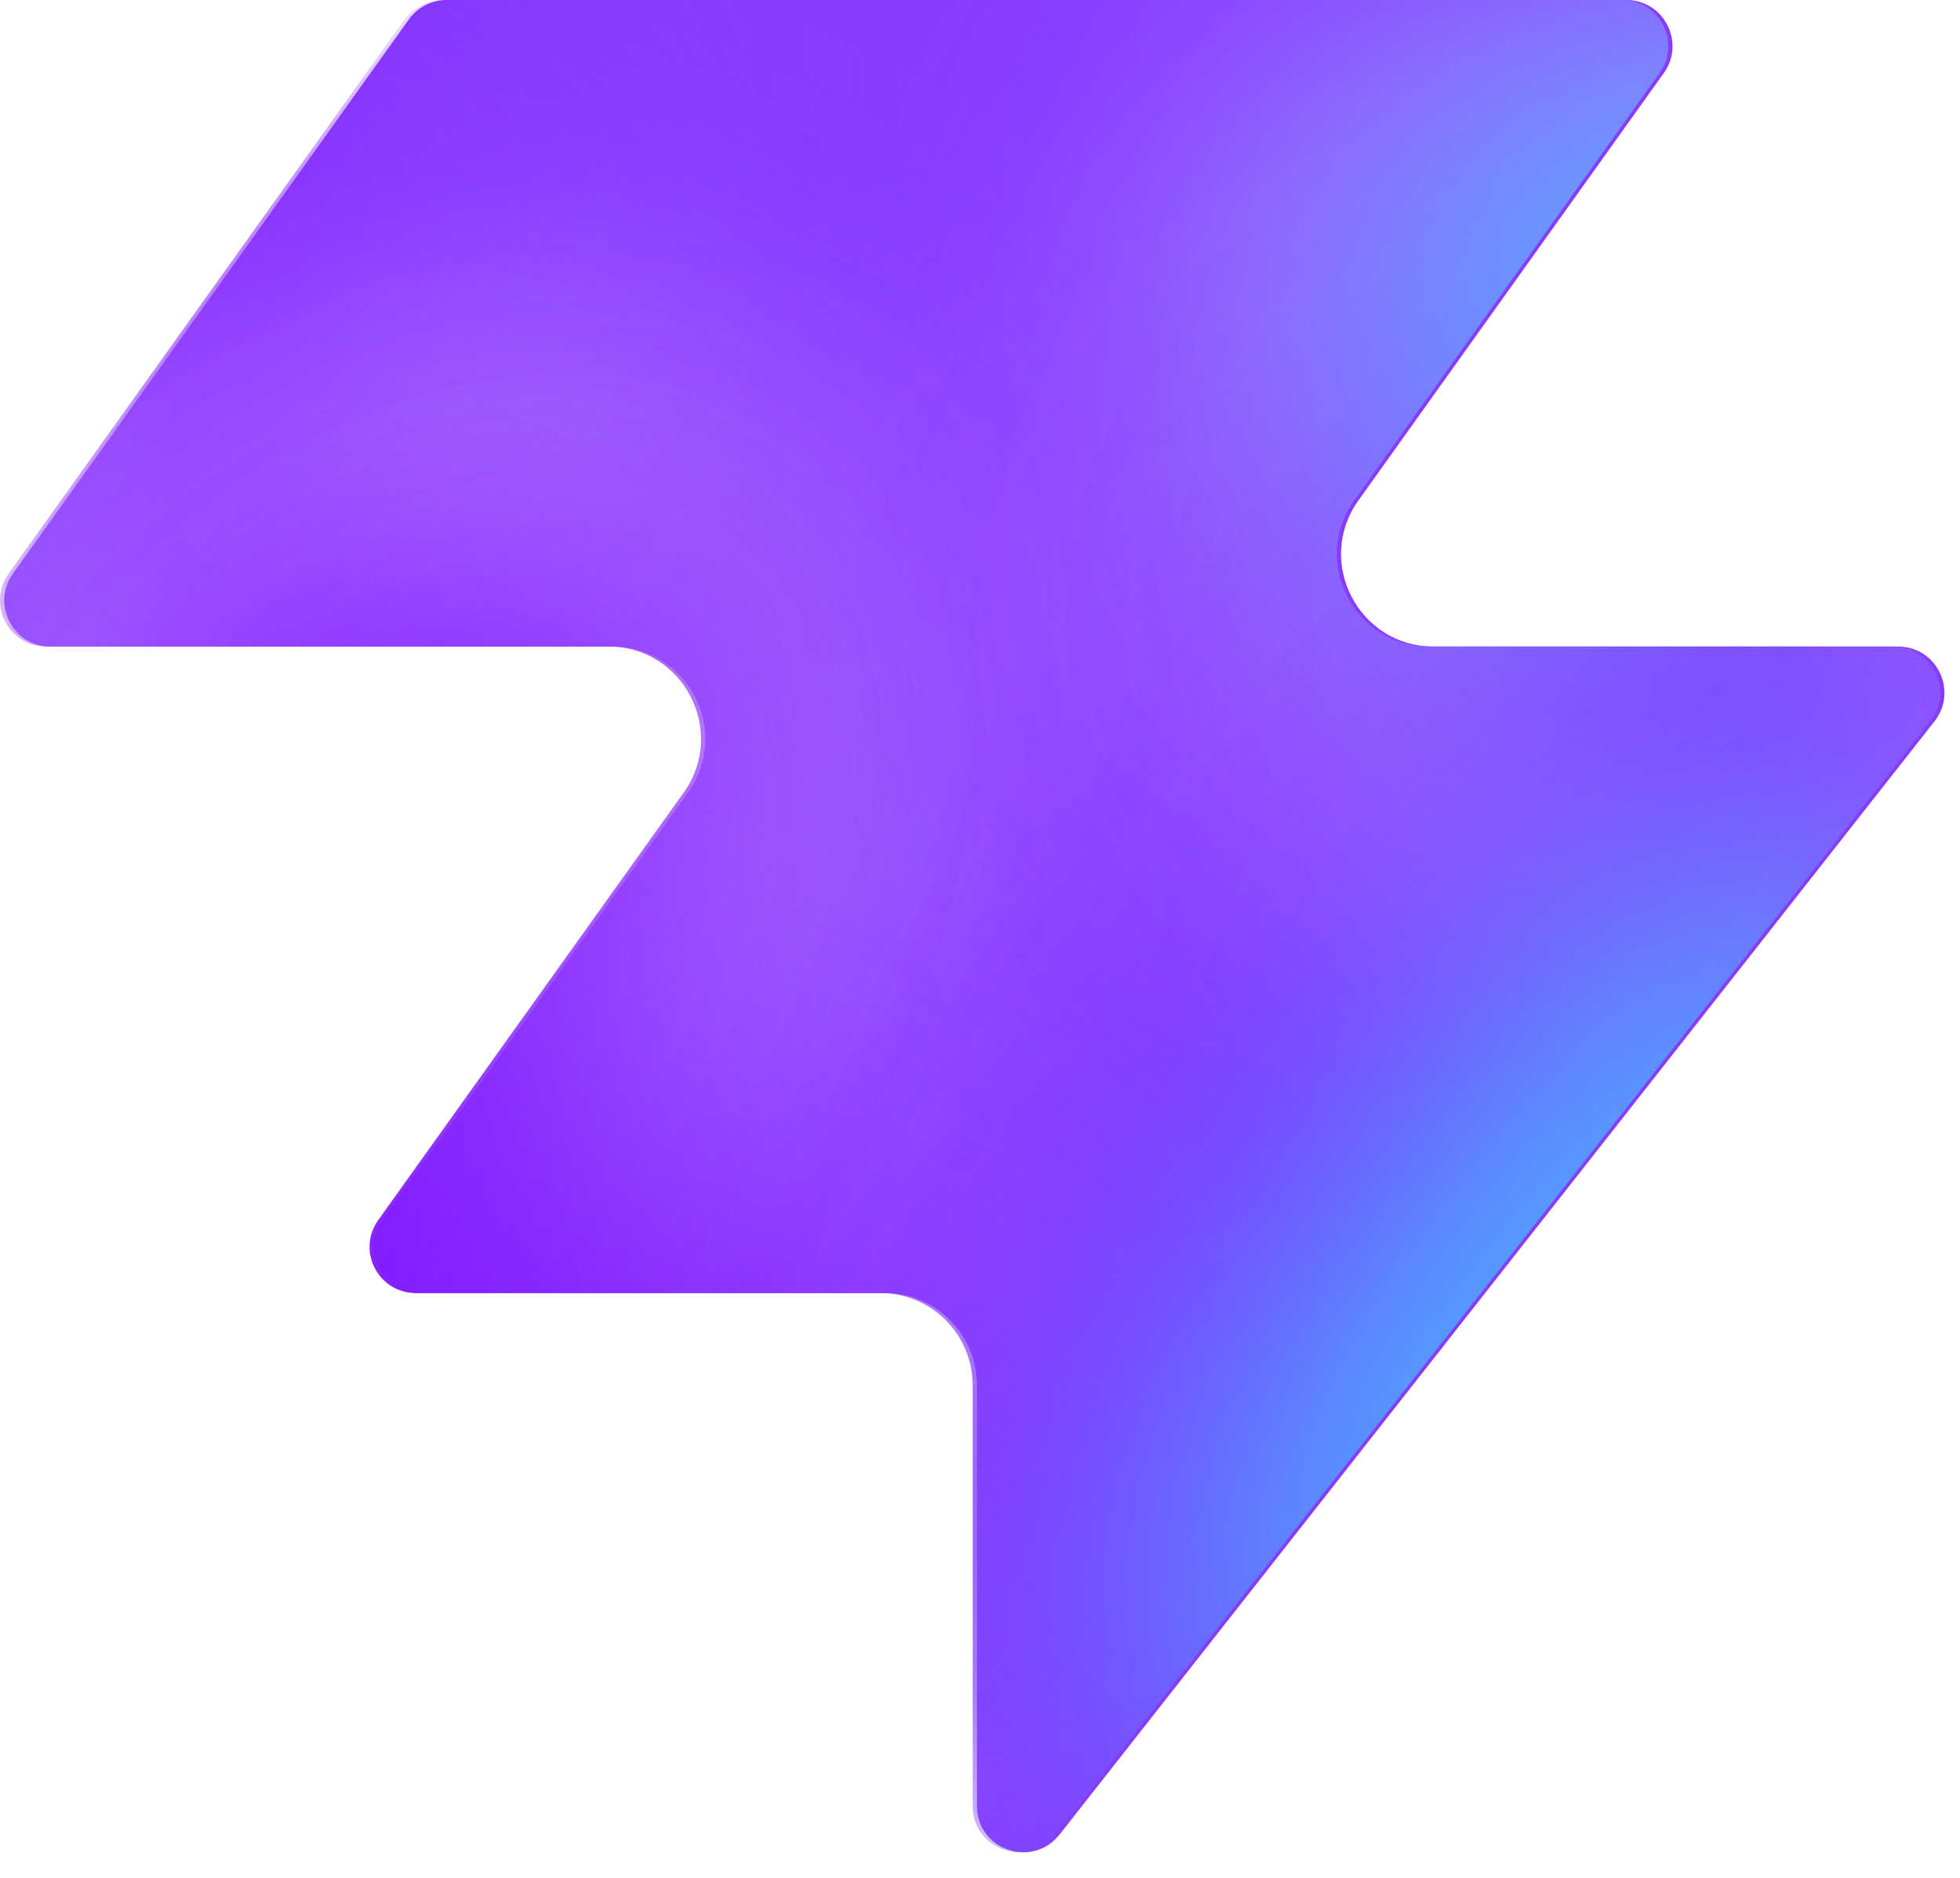
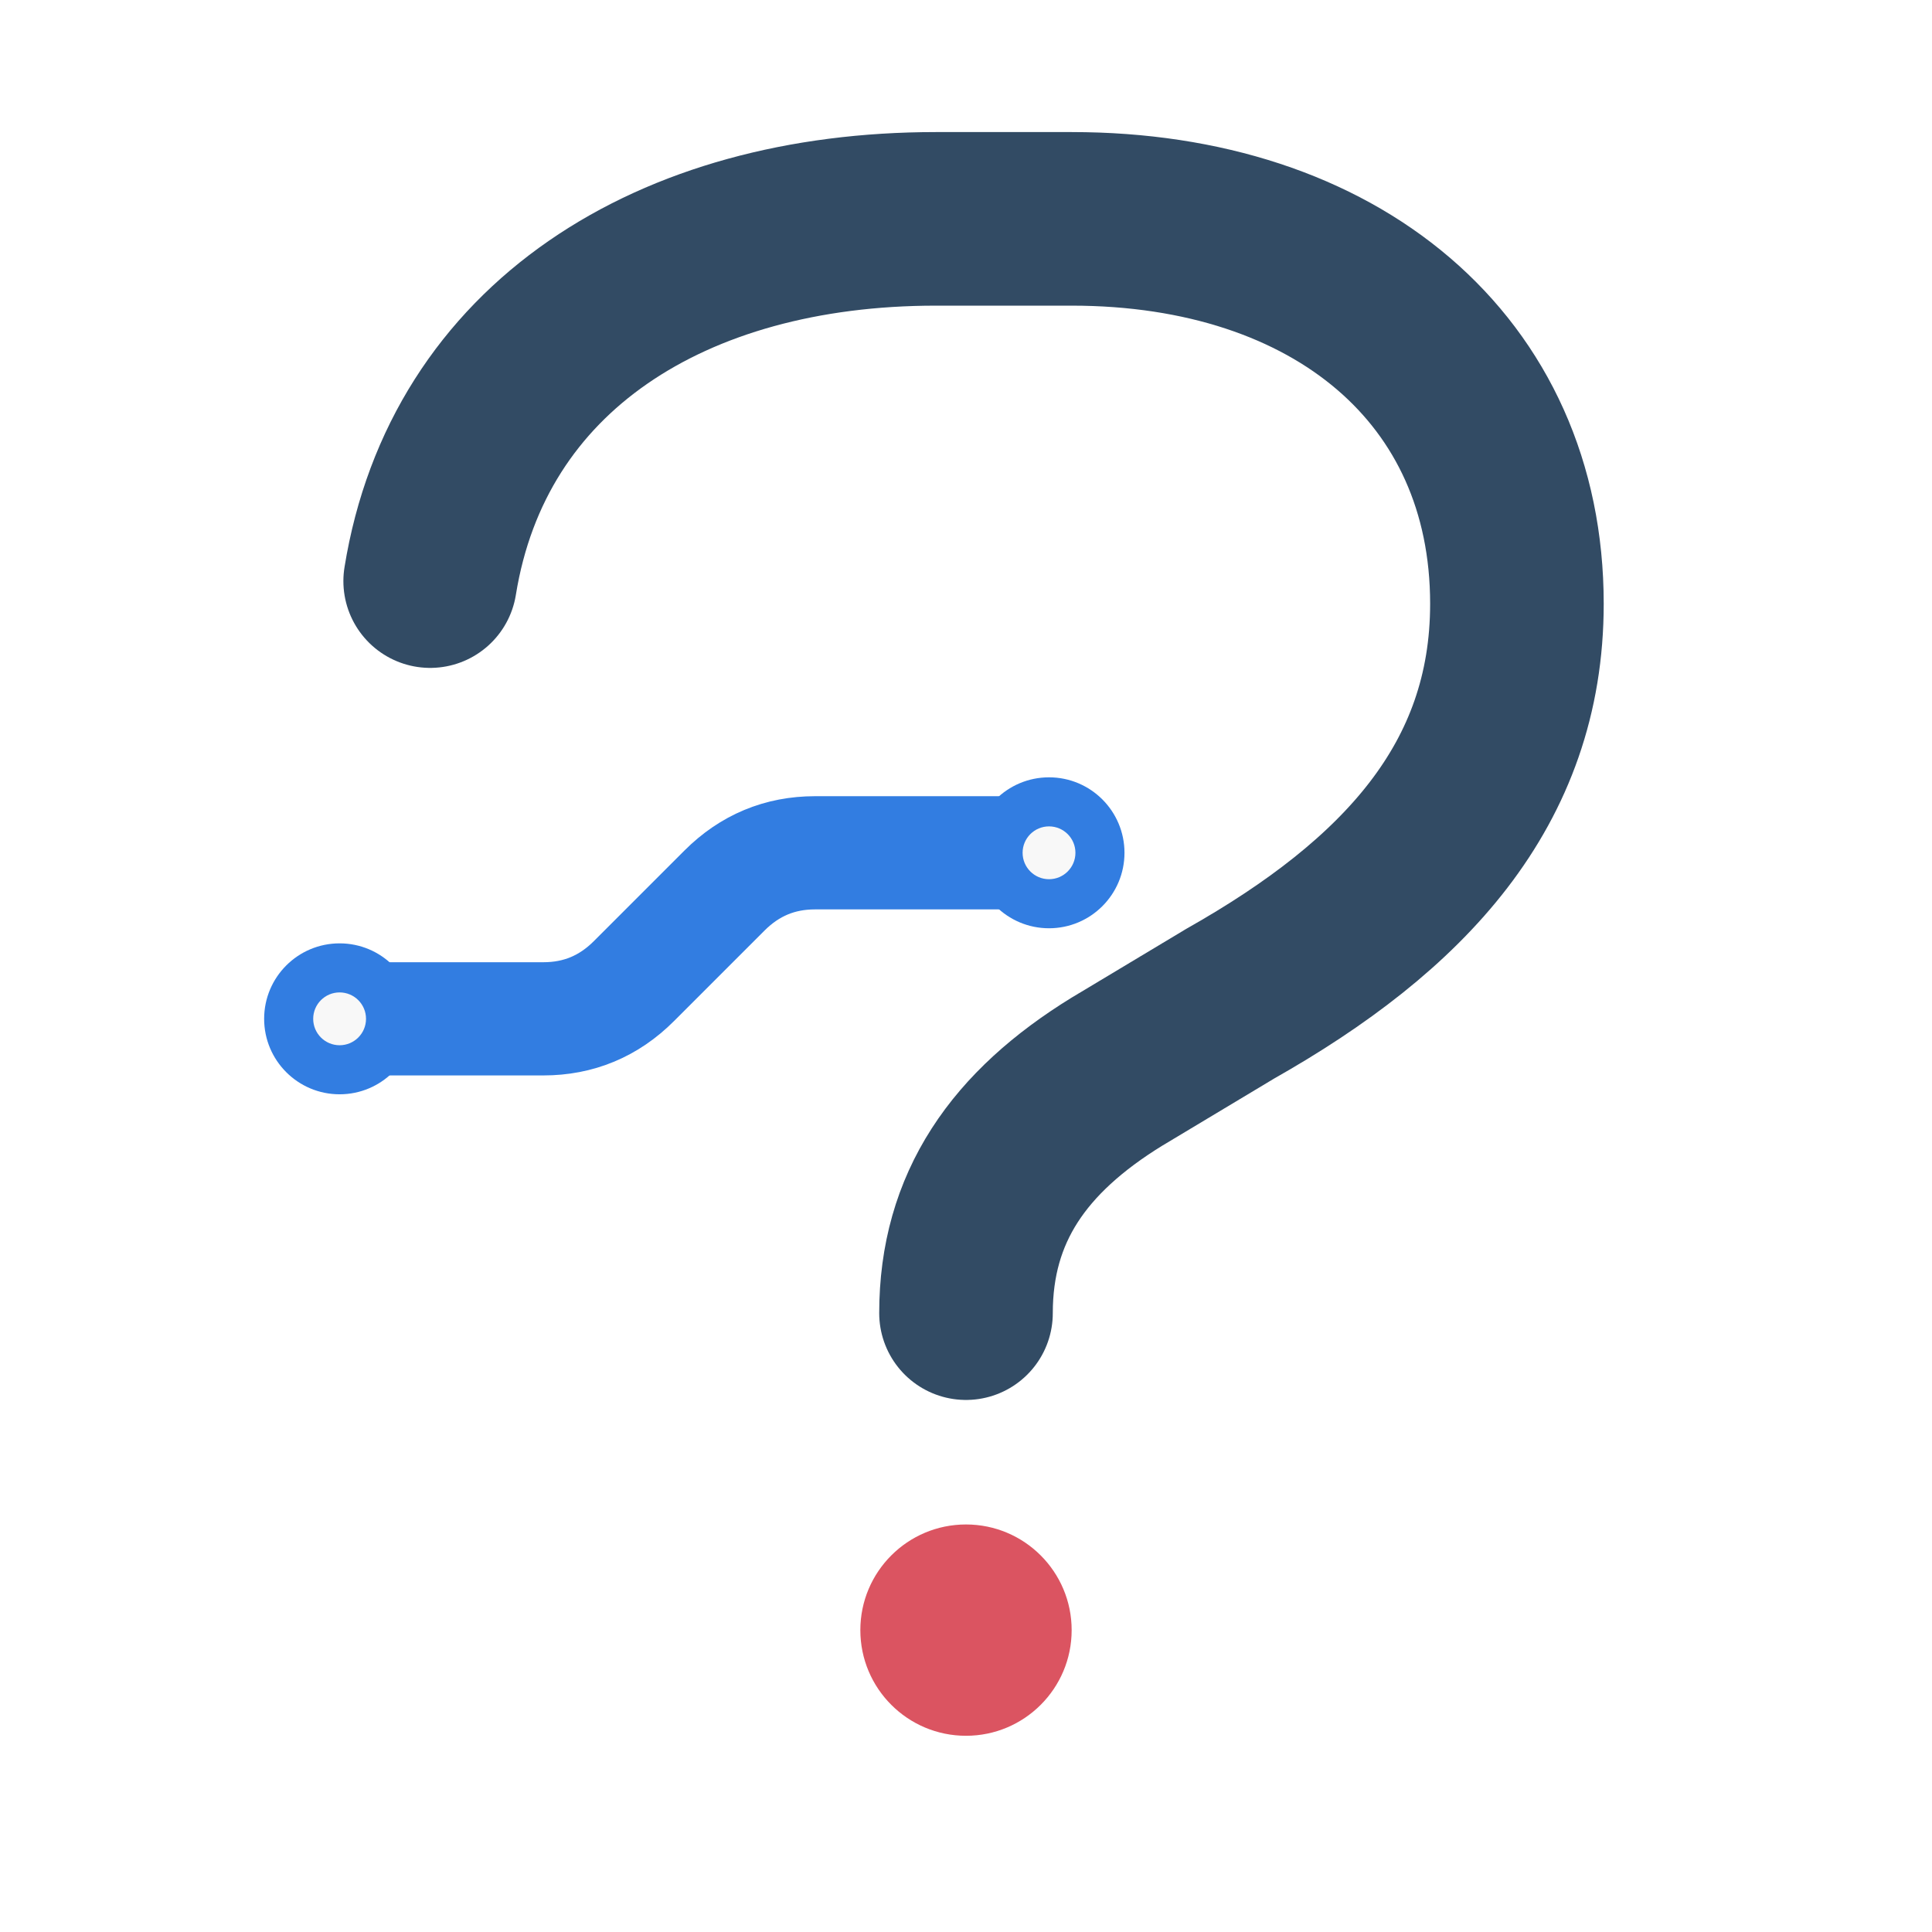
- <svg xmlns="http://www.w3.org/2000/svg" width="48" height="46" fill="none" viewBox="0 0 48 46">
-   <path fill="#863bff" d="M25.946 44.938c-.664.845-2.021.375-2.021-.698V33.937a2.26 2.26 0 0 0-2.262-2.262H10.287c-.92 0-1.456-1.04-.92-1.788l7.48-10.471c1.07-1.497 0-3.578-1.842-3.578H1.237c-.92 0-1.456-1.04-.92-1.788L10.013.474c.214-.297.556-.474.92-.474h28.894c.92 0 1.456 1.04.92 1.788l-7.48 10.471c-1.07 1.498 0 3.579 1.842 3.579h11.377c.943 0 1.473 1.088.89 1.83L25.947 44.94z" style="fill:#863bff;fill:color(display-p3 .525 .23 1);fill-opacity:1" />
-   <mask id="a" width="48" height="46" x="0" y="0" maskUnits="userSpaceOnUse" style="mask-type:alpha">
-     <path fill="#000" d="M25.842 44.938c-.664.844-2.021.375-2.021-.698V33.937a2.26 2.26 0 0 0-2.262-2.262H10.183c-.92 0-1.456-1.04-.92-1.788l7.48-10.471c1.07-1.498 0-3.579-1.842-3.579H1.133c-.92 0-1.456-1.04-.92-1.787L9.91.473c.214-.297.556-.474.92-.474h28.894c.92 0 1.456 1.04.92 1.788l-7.48 10.471c-1.07 1.498 0 3.578 1.842 3.578h11.377c.943 0 1.473 1.088.89 1.832L25.843 44.94z" style="fill:#000;fill-opacity:1" />
-   </mask>
-   <g mask="url(#a)">
-     <g filter="url(#b)">
-       <ellipse cx="5.508" cy="14.704" fill="#ede6ff" rx="5.508" ry="14.704" style="fill:#ede6ff;fill:color(display-p3 .927 .903 1);fill-opacity:1" transform="matrix(.00324 1 1 -.00324 -4.47 31.516)" />
-     </g>
-     <g filter="url(#c)">
-       <ellipse cx="10.399" cy="29.851" fill="#ede6ff" rx="10.399" ry="29.851" style="fill:#ede6ff;fill:color(display-p3 .927 .903 1);fill-opacity:1" transform="matrix(.00324 1 1 -.00324 -39.328 7.883)" />
-     </g>
-     <g filter="url(#d)">
-       <ellipse cx="5.508" cy="30.487" fill="#7e14ff" rx="5.508" ry="30.487" style="fill:#7e14ff;fill:color(display-p3 .492 .077 1);fill-opacity:1" transform="rotate(89.814 -25.913 -14.639)scale(1 -1)" />
-     </g>
-     <g filter="url(#e)">
-       <ellipse cx="5.508" cy="30.599" fill="#7e14ff" rx="5.508" ry="30.599" style="fill:#7e14ff;fill:color(display-p3 .492 .077 1);fill-opacity:1" transform="rotate(89.814 -32.644 -3.334)scale(1 -1)" />
-     </g>
-     <g filter="url(#f)">
-       <ellipse cx="5.508" cy="30.599" fill="#7e14ff" rx="5.508" ry="30.599" style="fill:#7e14ff;fill:color(display-p3 .492 .077 1);fill-opacity:1" transform="matrix(.00324 1 1 -.00324 -34.34 30.47)" />
-     </g>
-     <g filter="url(#g)">
-       <ellipse cx="14.072" cy="22.078" fill="#ede6ff" rx="14.072" ry="22.078" style="fill:#ede6ff;fill:color(display-p3 .927 .903 1);fill-opacity:1" transform="rotate(93.35 24.506 48.493)scale(-1 1)" />
-     </g>
-     <g filter="url(#h)">
-       <ellipse cx="3.47" cy="21.501" fill="#7e14ff" rx="3.47" ry="21.501" style="fill:#7e14ff;fill:color(display-p3 .492 .077 1);fill-opacity:1" transform="rotate(89.009 28.708 47.59)scale(-1 1)" />
-     </g>
-     <g filter="url(#i)">
-       <ellipse cx="3.47" cy="21.501" fill="#7e14ff" rx="3.47" ry="21.501" style="fill:#7e14ff;fill:color(display-p3 .492 .077 1);fill-opacity:1" transform="rotate(89.009 28.708 47.59)scale(-1 1)" />
-     </g>
-     <g filter="url(#j)">
-       <ellipse cx=".387" cy="8.972" fill="#7e14ff" rx="4.407" ry="29.108" style="fill:#7e14ff;fill:color(display-p3 .492 .077 1);fill-opacity:1" transform="rotate(39.51 .387 8.972)" />
-     </g>
-     <g filter="url(#k)">
-       <ellipse cx="47.523" cy="-6.092" fill="#7e14ff" rx="4.407" ry="29.108" style="fill:#7e14ff;fill:color(display-p3 .492 .077 1);fill-opacity:1" transform="rotate(37.892 47.523 -6.092)" />
-     </g>
-     <g filter="url(#l)">
-       <ellipse cx="41.412" cy="6.333" fill="#47bfff" rx="5.971" ry="9.665" style="fill:#47bfff;fill:color(display-p3 .28 .748 1);fill-opacity:1" transform="rotate(37.892 41.412 6.333)" />
-     </g>
-     <g filter="url(#m)">
-       <ellipse cx="-1.879" cy="38.332" fill="#7e14ff" rx="4.407" ry="29.108" style="fill:#7e14ff;fill:color(display-p3 .492 .077 1);fill-opacity:1" transform="rotate(37.892 -1.88 38.332)" />
-     </g>
-     <g filter="url(#n)">
-       <ellipse cx="-1.879" cy="38.332" fill="#7e14ff" rx="4.407" ry="29.108" style="fill:#7e14ff;fill:color(display-p3 .492 .077 1);fill-opacity:1" transform="rotate(37.892 -1.88 38.332)" />
-     </g>
-     <g filter="url(#o)">
-       <ellipse cx="35.651" cy="29.907" fill="#7e14ff" rx="4.407" ry="29.108" style="fill:#7e14ff;fill:color(display-p3 .492 .077 1);fill-opacity:1" transform="rotate(37.892 35.651 29.907)" />
-     </g>
-     <g filter="url(#p)">
-       <ellipse cx="38.418" cy="32.4" fill="#47bfff" rx="5.971" ry="15.297" style="fill:#47bfff;fill:color(display-p3 .28 .748 1);fill-opacity:1" transform="rotate(37.892 38.418 32.4)" />
-     </g>
-   </g>
-   <defs>
-     <filter id="b" width="60.045" height="41.654" x="-19.77" y="16.149" color-interpolation-filters="sRGB" filterUnits="userSpaceOnUse">
-       <feFlood flood-opacity="0" result="BackgroundImageFix" />
-       <feBlend in="SourceGraphic" in2="BackgroundImageFix" result="shape" />
-       <feGaussianBlur result="effect1_foregroundBlur_2002_17158" stdDeviation="7.659" />
-     </filter>
-     <filter id="c" width="90.34" height="51.437" x="-54.613" y="-7.533" color-interpolation-filters="sRGB" filterUnits="userSpaceOnUse">
-       <feFlood flood-opacity="0" result="BackgroundImageFix" />
-       <feBlend in="SourceGraphic" in2="BackgroundImageFix" result="shape" />
-       <feGaussianBlur result="effect1_foregroundBlur_2002_17158" stdDeviation="7.659" />
-     </filter>
-     <filter id="d" width="79.355" height="29.4" x="-49.64" y="2.03" color-interpolation-filters="sRGB" filterUnits="userSpaceOnUse">
-       <feFlood flood-opacity="0" result="BackgroundImageFix" />
-       <feBlend in="SourceGraphic" in2="BackgroundImageFix" result="shape" />
-       <feGaussianBlur result="effect1_foregroundBlur_2002_17158" stdDeviation="4.596" />
-     </filter>
-     <filter id="e" width="79.579" height="29.4" x="-45.045" y="20.029" color-interpolation-filters="sRGB" filterUnits="userSpaceOnUse">
-       <feFlood flood-opacity="0" result="BackgroundImageFix" />
-       <feBlend in="SourceGraphic" in2="BackgroundImageFix" result="shape" />
-       <feGaussianBlur result="effect1_foregroundBlur_2002_17158" stdDeviation="4.596" />
-     </filter>
-     <filter id="f" width="79.579" height="29.4" x="-43.513" y="21.178" color-interpolation-filters="sRGB" filterUnits="userSpaceOnUse">
-       <feFlood flood-opacity="0" result="BackgroundImageFix" />
-       <feBlend in="SourceGraphic" in2="BackgroundImageFix" result="shape" />
-       <feGaussianBlur result="effect1_foregroundBlur_2002_17158" stdDeviation="4.596" />
-     </filter>
-     <filter id="g" width="74.749" height="58.852" x="15.756" y="-17.901" color-interpolation-filters="sRGB" filterUnits="userSpaceOnUse">
-       <feFlood flood-opacity="0" result="BackgroundImageFix" />
-       <feBlend in="SourceGraphic" in2="BackgroundImageFix" result="shape" />
-       <feGaussianBlur result="effect1_foregroundBlur_2002_17158" stdDeviation="7.659" />
-     </filter>
-     <filter id="h" width="61.377" height="25.362" x="23.548" y="2.284" color-interpolation-filters="sRGB" filterUnits="userSpaceOnUse">
-       <feFlood flood-opacity="0" result="BackgroundImageFix" />
-       <feBlend in="SourceGraphic" in2="BackgroundImageFix" result="shape" />
-       <feGaussianBlur result="effect1_foregroundBlur_2002_17158" stdDeviation="4.596" />
-     </filter>
-     <filter id="i" width="61.377" height="25.362" x="23.548" y="2.284" color-interpolation-filters="sRGB" filterUnits="userSpaceOnUse">
-       <feFlood flood-opacity="0" result="BackgroundImageFix" />
-       <feBlend in="SourceGraphic" in2="BackgroundImageFix" result="shape" />
-       <feGaussianBlur result="effect1_foregroundBlur_2002_17158" stdDeviation="4.596" />
-     </filter>
-     <filter id="j" width="56.045" height="63.649" x="-27.636" y="-22.853" color-interpolation-filters="sRGB" filterUnits="userSpaceOnUse">
-       <feFlood flood-opacity="0" result="BackgroundImageFix" />
-       <feBlend in="SourceGraphic" in2="BackgroundImageFix" result="shape" />
-       <feGaussianBlur result="effect1_foregroundBlur_2002_17158" stdDeviation="4.596" />
-     </filter>
-     <filter id="k" width="54.814" height="64.646" x="20.116" y="-38.415" color-interpolation-filters="sRGB" filterUnits="userSpaceOnUse">
-       <feFlood flood-opacity="0" result="BackgroundImageFix" />
-       <feBlend in="SourceGraphic" in2="BackgroundImageFix" result="shape" />
-       <feGaussianBlur result="effect1_foregroundBlur_2002_17158" stdDeviation="4.596" />
-     </filter>
-     <filter id="l" width="33.541" height="35.313" x="24.641" y="-11.323" color-interpolation-filters="sRGB" filterUnits="userSpaceOnUse">
-       <feFlood flood-opacity="0" result="BackgroundImageFix" />
-       <feBlend in="SourceGraphic" in2="BackgroundImageFix" result="shape" />
-       <feGaussianBlur result="effect1_foregroundBlur_2002_17158" stdDeviation="4.596" />
-     </filter>
-     <filter id="m" width="54.814" height="64.646" x="-29.286" y="6.009" color-interpolation-filters="sRGB" filterUnits="userSpaceOnUse">
-       <feFlood flood-opacity="0" result="BackgroundImageFix" />
-       <feBlend in="SourceGraphic" in2="BackgroundImageFix" result="shape" />
-       <feGaussianBlur result="effect1_foregroundBlur_2002_17158" stdDeviation="4.596" />
-     </filter>
-     <filter id="n" width="54.814" height="64.646" x="-29.286" y="6.009" color-interpolation-filters="sRGB" filterUnits="userSpaceOnUse">
-       <feFlood flood-opacity="0" result="BackgroundImageFix" />
-       <feBlend in="SourceGraphic" in2="BackgroundImageFix" result="shape" />
-       <feGaussianBlur result="effect1_foregroundBlur_2002_17158" stdDeviation="4.596" />
-     </filter>
-     <filter id="o" width="54.814" height="64.646" x="8.244" y="-2.416" color-interpolation-filters="sRGB" filterUnits="userSpaceOnUse">
-       <feFlood flood-opacity="0" result="BackgroundImageFix" />
-       <feBlend in="SourceGraphic" in2="BackgroundImageFix" result="shape" />
-       <feGaussianBlur result="effect1_foregroundBlur_2002_17158" stdDeviation="4.596" />
-     </filter>
-     <filter id="p" width="39.409" height="43.623" x="18.713" y="10.588" color-interpolation-filters="sRGB" filterUnits="userSpaceOnUse">
-       <feFlood flood-opacity="0" result="BackgroundImageFix" />
-       <feBlend in="SourceGraphic" in2="BackgroundImageFix" result="shape" />
-       <feGaussianBlur result="effect1_foregroundBlur_2002_17158" stdDeviation="4.596" />
-     </filter>
-   </defs>
+ <svg xmlns="http://www.w3.org/2000/svg" viewBox="0 0 256 256">
+   <path d="M57 77C62 46 89 29 124 29H142C177 29 201 49 201 80C201 104 186 120 163 133L148 142C135 150 128 160 128 174" fill="none" stroke="#324B64" stroke-width="23" stroke-linecap="round" stroke-linejoin="round" />
+   <path d="M45 135H72Q79 135 84 130L96 118Q101 113 108 113H139" fill="none" stroke="#327DE1" stroke-width="15" stroke-linecap="round" stroke-linejoin="round" />
+   <circle cx="45" cy="135" r="10" fill="#327DE1" />
+   <circle cx="139" cy="113" r="10" fill="#327DE1" />
+   <circle cx="45" cy="135" r="3.5" fill="#F8F8F8" />
+   <circle cx="139" cy="113" r="3.5" fill="#F8F8F8" />
+   <circle cx="128" cy="216" r="14" fill="#DB5461" />
</svg>
